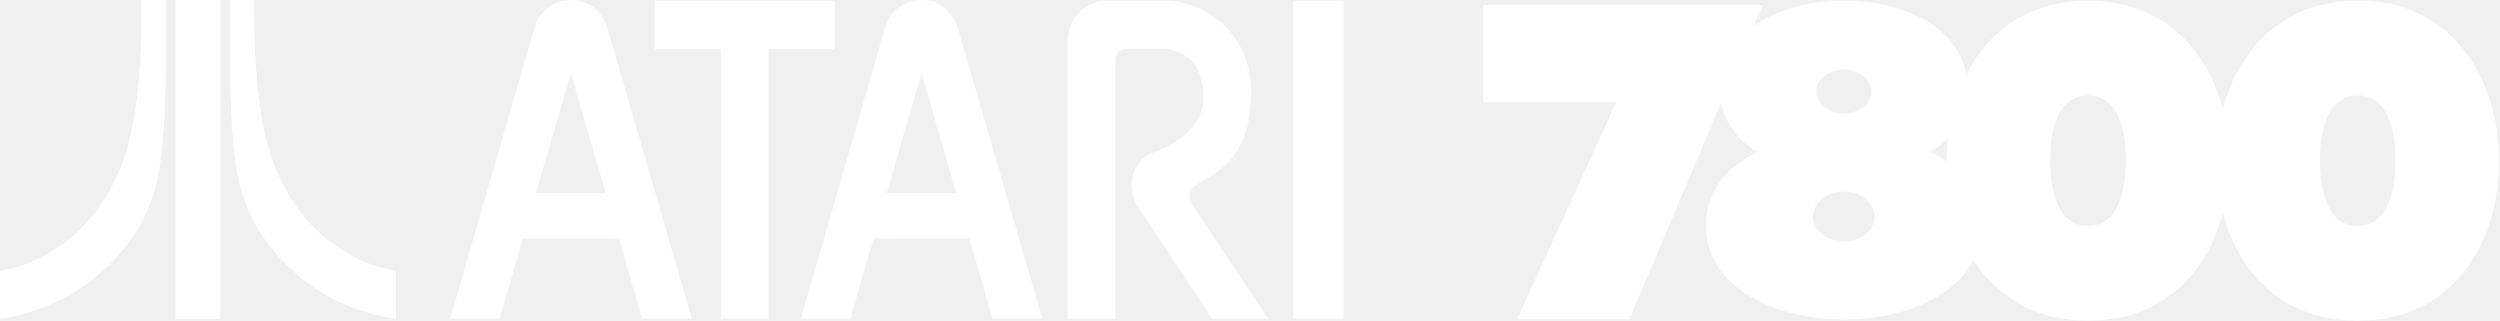
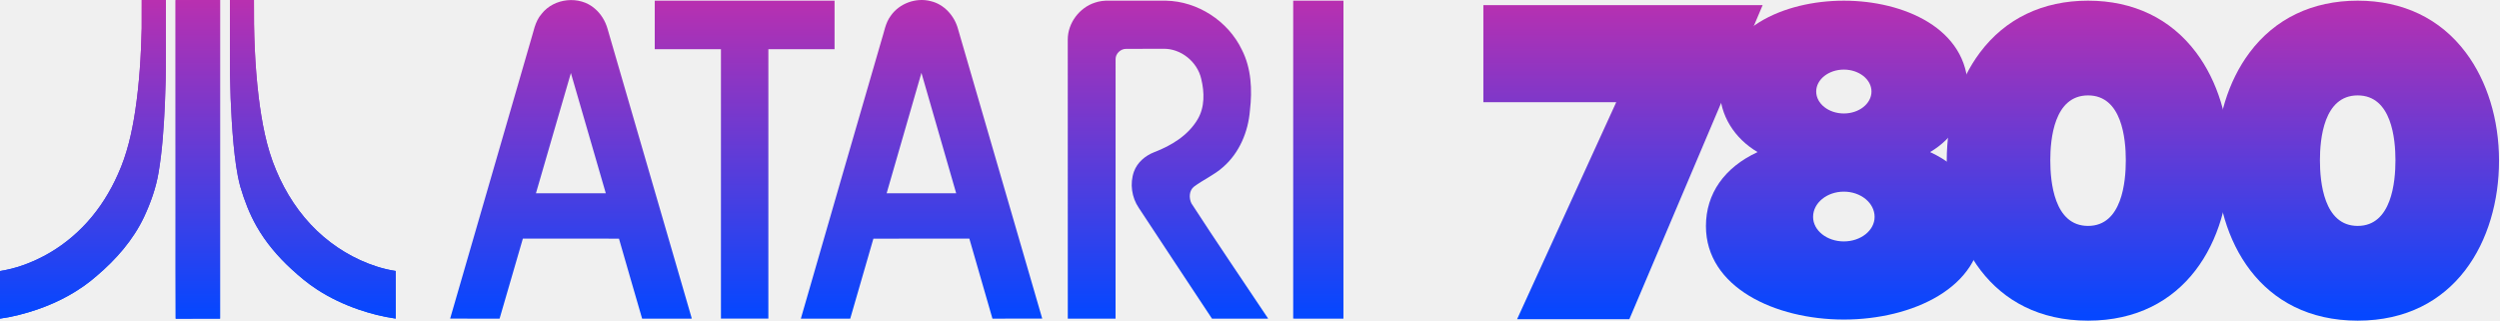
- <svg xmlns="http://www.w3.org/2000/svg" enable-background="new 0 0 566.93 72.714" height="72.714" viewBox="0 0 566.93 72.714" width="566.93">
-   <g fill="#fff">
-     <path d="m122.88 3.133c2.804-3.588 8.608-4.201 12.048-1.191 1.407 1.187 2.393 2.82 2.897 4.579 6.369 21.915 12.767 43.82 19.127 65.737-3.758.004-7.52-.006-11.277.004-1.773-6.042-3.504-12.096-5.254-18.146-7.269-.016-14.534-.003-21.802-.006-1.779 6.045-3.536 12.097-5.284 18.153-3.738-.013-7.477-.003-11.216-.007 6.051-20.905 12.109-41.812 18.189-62.71.71-2.184.98-4.626 2.56-6.413m6.63 13.429c-2.665 9.08-5.276 18.176-7.926 27.259 5.283.024 10.563.009 15.844.009-2.63-9.09-5.26-18.179-7.91-27.268z" />
-     <path d="m202.06 3.604c1.959-2.842 5.746-4.22 9.08-3.343 3.051.703 5.387 3.333 6.192 6.294 6.362 21.899 12.748 43.791 19.11 65.69-3.765.027-7.526 0-11.29.016-1.75-6.048-3.481-12.104-5.245-18.15-7.256.003-14.511-.013-21.767.006-1.734 6.053-3.523 12.091-5.257 18.142-3.735.004-7.469-.003-11.203.004 6.048-21.021 12.167-42.024 18.263-63.029.65-1.899.9-3.991 2.13-5.63m-.91 40.227c5.261.007 10.519.003 15.779.003-2.617-9.108-5.276-18.204-7.885-27.313-2.63 9.105-5.28 18.201-7.89 27.31z" />
-     <path d="m148.54.152h40.791v11c-5.007.004-10.011-.006-15.016.004 0 20.366.003 40.736-.003 61.102h-10.757c0-20.365-.004-40.735.002-61.102-5.006-.01-10.01 0-15.019-.004.01-3.667 0-7.332.01-11z" />
-     <path d="m248.4.599c1.034-.356 2.136-.479 3.227-.452 4.287.016 8.575.003 12.861.006 7.22.132 14.112 4.612 17.236 11.11 2.163 4.22 2.387 9.127 1.841 13.756-.376 4.847-2.408 9.692-6.134 12.904-1.969 1.755-4.42 2.816-6.525 4.378-1.157.881-1.214 2.593-.617 3.815 5.69 8.784 11.606 17.432 17.416 26.142-4.249.007-8.498-.01-12.747.007-5.562-8.354-11.065-16.75-16.604-25.116-1.628-2.381-2.071-5.534-1.097-8.252.762-2.083 2.582-3.609 4.611-4.396 3.873-1.478 7.691-3.8 9.836-7.453 1.632-2.747 1.548-6.137.813-9.143-.86-3.902-4.663-6.973-8.681-6.838-2.778.02-5.556-.014-8.33.013-1.256-.028-2.438 1.063-2.422 2.335-.013 19.615.006 39.232-.006 58.848-3.613-.007-7.223 0-10.836-.004-.007-21.117.006-42.236-.007-63.354.02-3.7 2.65-7.182 6.16-8.306z" />
-     <path d="m293.38.152h11.402c-.003 24.037.007 48.071-.006 72.109-3.797-.01-7.596 0-11.396-.004.01-24.037.01-48.071.01-72.105z" />
-     <path d="m32.154.005c1.826-.006 3.652 0 5.479-.004.008 4.294 0 8.589.003 12.882.019 3.584-.082 7.167-.231 10.748-.244 5.17-.568 10.352-1.425 15.462-.588 3.522-1.807 6.922-3.319 10.147-2.467 5.2-6.343 9.601-10.7 13.302-3.898 3.43-8.551 5.928-13.444 7.617-2.768.953-5.617 1.688-8.518 2.098.003-3.602.003-7.203 0-10.805 3.492-.524 6.849-1.765 9.967-3.402 3.7-1.955 7.03-4.587 9.833-7.688 2.895-3.202 5.202-6.908 6.953-10.847 2.062-4.526 3.166-9.415 3.916-14.311.94-6.224 1.332-12.517 1.478-18.808.02-2.13.002-4.261.008-6.391z" />
-     <path d="m39.837.011c3.361-.022 6.724-.003 10.086-.009.001 24.085.001 48.169 0 72.253-3.354.007-6.709-.017-10.063.014-.042-7.68-.006-15.361-.018-23.041-.003-16.406.007-32.809-.005-49.217z" />
-     <path d="m52.167.003c1.816-.001 3.632-.005 5.447.001-.059 7.344.191 14.699 1.066 21.996.717 5.666 1.727 11.376 3.983 16.653 2.14 5.109 5.224 9.856 9.243 13.685 3.838 3.658 8.49 6.473 13.543 8.093 1.41.45 2.852.805 4.318 1.018-.002 3.601-.003 7.2 0 10.8-2.88-.392-5.704-1.134-8.453-2.067-3.273-1.139-6.438-2.614-9.346-4.505-2.123-1.364-4.053-2.998-5.907-4.703-3.057-2.818-5.792-6.021-7.847-9.648-1.607-2.823-2.78-5.877-3.698-8.988-.842-3.129-1.201-6.362-1.528-9.578-.632-6.95-.868-13.936-.823-20.911.002-3.953.001-7.901.002-11.846z" />
-     <path d="m32.154.005c-.006 2.131.012 4.262-.009 6.393-.145 6.29-.537 12.584-1.477 18.808-.75 4.896-1.854 9.784-3.916 14.311-1.751 3.938-4.059 7.646-6.953 10.847-2.803 3.103-6.134 5.733-9.833 7.688-3.118 1.639-6.475 2.878-9.967 3.401.003 3.603.003 7.204 0 10.806 2.901-.409 5.75-1.145 8.518-2.097 4.894-1.69 9.546-4.188 13.444-7.618 4.357-3.701 8.233-8.102 10.7-13.302 1.512-3.227 2.731-6.625 3.319-10.147.857-5.111 1.181-10.292 1.425-15.462.149-3.581.25-7.164.231-10.748-.003-4.293.005-8.588-.003-12.882-1.827.002-3.653-.004-5.479.002" />
-     <path d="m39.837.011c.012 16.407.001 32.812.006 49.217.012 7.68-.025 15.361.018 23.041 3.354-.029 6.709-.007 10.063-.014.001-24.084.001-48.168 0-72.253-3.363.006-6.726-.014-10.087.009" />
-     <path d="m52.167.003c-.001 3.945 0 7.895 0 11.842-.045 6.977.191 13.961.823 20.911.327 3.216.686 6.449 1.528 9.578.918 3.111 2.091 6.165 3.698 8.988 2.054 3.627 4.79 6.83 7.847 9.648 1.854 1.705 3.785 3.339 5.907 4.703 2.907 1.891 6.073 3.366 9.346 4.505 2.749.935 5.573 1.677 8.453 2.067-.003-3.6-.002-7.199 0-10.8-1.466-.213-2.908-.566-4.318-1.018-5.053-1.62-9.705-4.435-13.543-8.093-4.019-3.827-7.103-8.574-9.243-13.685-2.257-5.277-3.267-10.987-3.983-16.653-.875-7.297-1.125-14.652-1.066-21.996-1.817-.002-3.632.002-5.449.003" />
-     <path d="m437.87 34.488c5.281-3.112 8.575-8.381 8.575-14.23 0-13.813-14.59-20.104-28.146-20.104-13.558 0-28.146 6.291-28.146 20.104 0 5.851 3.293 11.118 8.574 14.23-7.51 3.478-11.713 9.403-11.713 16.784 0 13.913 15.737 21.192 31.283 21.192s31.283-7.279 31.283-21.192c.03-7.381-4.18-13.307-11.69-16.784zm-19.57-8.756c-3.458 0-6.271-2.23-6.271-4.974s2.813-4.975 6.271-4.975c3.455 0 6.269 2.231 6.269 4.975s-2.81 4.974-6.27 4.974zm0 17.725c3.847 0 6.978 2.567 6.978 5.727 0 3.065-3.131 5.559-6.978 5.559-3.85 0-6.979-2.492-6.979-5.559 0-3.16 3.14-5.727 6.98-5.727z" />
-     <path d="m498.23 11.921c-5.774-7.698-14.256-11.769-24.529-11.769-10.272 0-18.755 4.069-24.529 11.769-4.854 6.476-7.529 15.181-7.529 24.513 0 18.058 9.913 36.281 32.06 36.281s32.062-18.224 32.062-36.281c0-9.333-2.67-18.038-7.53-24.513zm-24.53 39.309c-7.721 0-8.566-10.037-8.566-14.881 0-4.798.847-14.714 8.566-14.714 7.721 0 8.566 9.916 8.566 14.714 0 4.844-.85 14.881-8.57 14.881z" />
-     <path d="m559.4 11.921c-5.773-7.698-14.256-11.769-24.528-11.769s-18.755 4.069-24.529 11.769c-4.855 6.476-7.53 15.181-7.53 24.513 0 18.058 9.914 36.281 32.061 36.281s32.061-18.224 32.061-36.281c0-9.333-2.68-18.038-7.53-24.513zm-24.53 39.309c-7.722 0-8.567-10.037-8.567-14.881 0-4.798.847-14.714 8.567-14.714s8.566 9.916 8.566 14.714c0 4.844-.85 14.881-8.57 14.881z" />
-     <path d="m336.52 1.165v22.016h30.14l-22.49 49.205h25.47l30.24-71.221z" />
-   </g>
+ <svg xmlns="http://www.w3.org/2000/svg" width="566.93px" height="72.714px" enable-background="new 0 0 566.93 72.714" version="1.1" viewBox="0 0 566.93 72.714">
+   <linearGradient id="SVGID_1_" x1="129.53" x2="129.53" y1=".357" y2="71.357" gradientUnits="userSpaceOnUse">
+     <stop stop-color="#B830B0" offset="0" />
+     <stop stop-color="#0547FF" offset="1" />
+   </linearGradient>
+   <path d="m122.88 3.133c2.804-3.588 8.608-4.201 12.048-1.191 1.407 1.187 2.393 2.82 2.897 4.579 6.369 21.915 12.767 43.82 19.127 65.736-3.758 5e-3 -7.52-6e-3 -11.277 5e-3 -1.773-6.042-3.504-12.097-5.254-18.146-7.269-0.017-14.534-4e-3 -21.802-7e-3 -1.779 6.045-3.536 12.097-5.284 18.153-3.738-0.014-7.477-4e-3 -11.216-8e-3 6.051-20.904 12.109-41.812 18.189-62.709 0.722-2.183 0.994-4.625 2.572-6.412m6.635 13.429c-2.665 9.08-5.276 18.176-7.926 27.259 5.283 0.024 10.563 9e-3 15.844 9e-3 -2.644-9.09-5.274-18.179-7.918-27.268z" fill="url(#SVGID_1_)" />
+   <linearGradient id="SVGID_2_" x1="209.06" x2="209.06" y1=".357" y2="71.357" gradientUnits="userSpaceOnUse">
+     <stop stop-color="#B830B0" offset="0" />
+     <stop stop-color="#0547FF" offset="1" />
+   </linearGradient>
+   <path d="m202.06 3.604c1.959-2.842 5.746-4.22 9.08-3.343 3.051 0.703 5.387 3.333 6.192 6.294 6.362 21.899 12.748 43.791 19.11 65.69-3.765 0.026-7.526 0-11.29 0.016-1.75-6.049-3.481-12.104-5.245-18.15-7.256 4e-3 -14.511-0.013-21.767 6e-3 -1.734 6.053-3.523 12.092-5.257 18.143-3.735 4e-3 -7.469-4e-3 -11.203 4e-3 6.048-21.021 12.167-42.024 18.263-63.029 0.638-1.9 0.886-3.992 2.117-5.631m-0.916 40.228c5.261 6e-3 10.519 2e-3 15.779 2e-3 -2.617-9.107-5.276-18.204-7.885-27.313-2.628 9.105-5.279 18.201-7.894 27.311z" fill="url(#SVGID_2_)" />
+   <linearGradient id="SVGID_3_" x1="168.93" x2="168.93" y1=".357" y2="71.357" gradientUnits="userSpaceOnUse">
+     <stop stop-color="#B830B0" offset="0" />
+     <stop stop-color="#0547FF" offset="1" />
+   </linearGradient>
+   <path d="m148.54 0.152h40.791v11c-5.007 4e-3 -10.011-6e-3 -15.016 4e-3 0 20.366 3e-3 40.736-3e-3 61.101h-10.757c0-20.364-4e-3 -40.734 2e-3 -61.101-5.006-0.01-10.01 0-15.019-4e-3 2e-3 -3.667-2e-3 -7.332 2e-3 -11z" fill="url(#SVGID_3_)" />
+   <linearGradient id="SVGID_4_" x1="264.97" x2="264.97" y1=".357" y2="71.357" gradientUnits="userSpaceOnUse">
+     <stop stop-color="#B830B0" offset="0" />
+     <stop stop-color="#0547FF" offset="1" />
+   </linearGradient>
+   <path d="m248.4 0.599c1.034-0.356 2.136-0.479 3.227-0.452 4.287 0.016 8.575 3e-3 12.861 6e-3 7.22 0.132 14.112 4.612 17.236 11.11 2.163 4.22 2.387 9.127 1.841 13.756-0.376 4.847-2.408 9.692-6.134 12.904-1.969 1.755-4.42 2.816-6.525 4.377-1.157 0.882-1.214 2.594-0.617 3.816 5.69 8.783 11.606 17.432 17.416 26.141-4.249 8e-3 -8.498-0.01-12.747 8e-3 -5.562-8.354-11.065-16.75-16.604-25.116-1.628-2.381-2.071-5.534-1.097-8.252 0.762-2.083 2.582-3.609 4.611-4.396 3.873-1.478 7.691-3.8 9.836-7.453 1.632-2.747 1.548-6.137 0.813-9.143-0.86-3.902-4.663-6.973-8.681-6.838-2.778 0.02-5.556-0.014-8.33 0.013-1.256-0.028-2.438 1.063-2.422 2.335-0.013 19.615 6e-3 39.232-6e-3 58.848-3.613-8e-3 -7.223 0-10.836-4e-3 -7e-3 -21.117 6e-3 -42.236-7e-3 -63.354 0.024-3.7 2.655-7.182 6.165-8.306z" fill="url(#SVGID_4_)" />
+   <linearGradient id="SVGID_5_" x1="299.09" x2="299.09" y1=".357" y2="71.357" gradientUnits="userSpaceOnUse">
+     <stop stop-color="#B830B0" offset="0" />
+     <stop stop-color="#0547FF" offset="1" />
+   </linearGradient>
+   <path d="m293.38 0.152h11.402c-3e-3 24.037 7e-3 48.071-7e-3 72.109-3.797-0.01-7.596 0-11.396-4e-3 1e-3 -24.037 1e-3 -48.071 1e-3 -72.105z" fill="url(#SVGID_5_)" />
+   <linearGradient id="SVGID_6_" x1="18.819" x2="18.819" y1=".357" y2="71.357" gradientUnits="userSpaceOnUse">
+     <stop stop-color="#B830B0" offset="0" />
+     <stop stop-color="#0547FF" offset="1" />
+   </linearGradient>
+   <path d="m32.154 5e-3c1.826-6e-3 3.652 0 5.479-4e-3 8e-3 4.294 0 8.589 3e-3 12.882 0.019 3.584-0.082 7.167-0.231 10.748-0.244 5.17-0.568 10.352-1.425 15.462-0.588 3.521-1.807 6.922-3.319 10.146-2.467 5.2-6.343 9.602-10.7 13.303-3.898 3.43-8.551 5.928-13.444 7.617-2.768 0.952-5.617 1.688-8.518 2.098 3e-3 -3.603 3e-3 -7.203 0-10.805 3.492-0.524 6.849-1.766 9.967-3.402 3.7-1.955 7.03-4.588 9.833-7.688 2.895-3.202 5.202-6.907 6.953-10.847 2.062-4.526 3.166-9.415 3.916-14.311 0.94-6.224 1.332-12.517 1.478-18.808 0.02-2.13 2e-3 -4.261 8e-3 -6.391z" fill="url(#SVGID_6_)" />
+   <linearGradient id="SVGID_7_" x1="44.88" x2="44.88" y1=".357" y2="71.357" gradientUnits="userSpaceOnUse">
+     <stop stop-color="#B830B0" offset="0" />
+     <stop stop-color="#0547FF" offset="1" />
+   </linearGradient>
+   <path d="m39.837 0.011c3.361-0.021 6.724-3e-3 10.086-9e-3 1e-3 24.085 1e-3 48.169 0 72.253-3.354 7e-3 -6.709-0.018-10.063 0.014-0.042-7.68-6e-3 -15.361-0.018-23.041-3e-3 -16.406 7e-3 -32.809-5e-3 -49.217z" fill="url(#SVGID_7_)" />
+   <linearGradient id="SVGID_8_" x1="70.963" x2="70.963" y1=".357" y2="71.357" gradientUnits="userSpaceOnUse">
+     <stop stop-color="#B830B0" offset="0" />
+     <stop stop-color="#0547FF" offset="1" />
+   </linearGradient>
+   <path d="m52.167 3e-3c1.816-1e-3 3.632-5e-3 5.447 1e-3 -0.059 7.344 0.191 14.699 1.066 21.996 0.717 5.666 1.727 11.376 3.983 16.653 2.14 5.109 5.224 9.856 9.243 13.685 3.838 3.658 8.49 6.474 13.543 8.094 1.41 0.449 2.852 0.805 4.318 1.018-2e-3 3.602-3e-3 7.2 0 10.801-2.88-0.393-5.704-1.135-8.453-2.067-3.273-1.14-6.438-2.614-9.346-4.505-2.123-1.364-4.053-2.998-5.907-4.703-3.057-2.818-5.792-6.021-7.847-9.648-1.607-2.822-2.78-5.877-3.698-8.988-0.842-3.129-1.201-6.361-1.528-9.578-0.632-6.95-0.868-13.936-0.823-20.911 2e-3 -3.955 1e-3 -7.903 2e-3 -11.848z" fill="url(#SVGID_8_)" />
+   <path d="m32.154 5e-3c-6e-3 2.131 0.012 4.262-9e-3 6.393-0.145 6.29-0.537 12.584-1.477 18.808-0.75 4.896-1.854 9.784-3.916 14.311-1.751 3.938-4.059 7.646-6.953 10.848-2.803 3.102-6.134 5.732-9.833 7.688-3.118 1.639-6.475 2.878-9.967 3.4 3e-3 3.604 3e-3 7.205 0 10.807 2.901-0.409 5.75-1.145 8.518-2.098 4.894-1.689 9.546-4.188 13.444-7.617 4.357-3.701 8.233-8.103 10.7-13.303 1.512-3.227 2.731-6.625 3.319-10.146 0.857-5.111 1.181-10.292 1.425-15.462 0.149-3.581 0.25-7.164 0.231-10.748-3e-3 -4.293 5e-3 -8.588-3e-3 -12.882-1.827 1e-3 -3.653-5e-3 -5.479 1e-3" fill="url(#SVGID_6_)" />
+   <path d="m39.837 0.011c0.012 16.407 1e-3 32.813 6e-3 49.217 0.012 7.68-0.025 15.361 0.018 23.041 3.354-0.029 6.709-7e-3 10.063-0.014 1e-3 -24.084 1e-3 -48.168 0-72.253-3.363 6e-3 -6.726-0.014-10.087 9e-3" fill="url(#SVGID_7_)" />
+   <linearGradient id="SVGID_11_" x1="70.965" x2="70.965" y1=".357" y2="71.357" gradientUnits="userSpaceOnUse">
+     <stop stop-color="#B830B0" offset="0" />
+     <stop stop-color="#0547FF" offset="1" />
+   </linearGradient>
+   <path d="m52.167 3e-3c-1e-3 3.945 0 7.895 0 11.842-0.045 6.978 0.191 13.961 0.823 20.911 0.327 3.216 0.686 6.449 1.528 9.578 0.918 3.111 2.091 6.166 3.698 8.988 2.054 3.627 4.79 6.83 7.847 9.648 1.854 1.705 3.785 3.339 5.907 4.703 2.907 1.891 6.073 3.365 9.346 4.504 2.749 0.936 5.573 1.678 8.453 2.068-3e-3 -3.601-2e-3 -7.199 0-10.801-1.466-0.213-2.908-0.566-4.318-1.018-5.053-1.62-9.705-4.436-13.543-8.094-4.019-3.826-7.103-8.574-9.243-13.685-2.257-5.277-3.267-10.987-3.983-16.653-0.875-7.295-1.125-14.65-1.066-21.994-1.817-2e-3 -3.632 2e-3 -5.449 3e-3" fill="url(#SVGID_11_)" />
+   <linearGradient id="SVGID_12_" x1="418.3" x2="418.3" y1=".357" y2="71.357" gradientUnits="userSpaceOnUse">
+     <stop stop-color="#B830B0" offset="0" />
+     <stop stop-color="#0547FF" offset="1" />
+   </linearGradient>
+   <path d="m437.87 34.488c5.281-3.112 8.575-8.381 8.575-14.23 0-13.813-14.59-20.104-28.146-20.104-13.558 0-28.146 6.291-28.146 20.104 0 5.851 3.293 11.118 8.574 14.23-7.511 3.479-11.714 9.403-11.714 16.784 0 13.913 15.737 21.192 31.283 21.192s31.283-7.279 31.283-21.192c4e-3 -7.381-4.199-13.308-11.709-16.784zm-19.57-8.756c-3.458 0-6.271-2.23-6.271-4.974s2.813-4.975 6.271-4.975c3.455 0 6.27 2.231 6.27 4.975-1e-3 2.744-2.813 4.974-6.27 4.974zm0 17.725c3.848 0 6.979 2.567 6.979 5.728 0 3.065-3.131 5.56-6.979 5.56-3.85 0-6.979-2.492-6.979-5.56 0-3.161 3.13-5.728 6.979-5.728z" fill="url(#SVGID_12_)" />
+   <linearGradient id="SVGID_13_" x1="473.71" x2="473.71" y1=".357" y2="71.357" gradientUnits="userSpaceOnUse">
+     <stop stop-color="#B830B0" offset="0" />
+     <stop stop-color="#0547FF" offset="1" />
+   </linearGradient>
+   <path d="m498.23 11.921c-5.774-7.698-14.257-11.769-24.529-11.769s-18.755 4.069-24.529 11.769c-4.854 6.476-7.528 15.181-7.528 24.513 0 18.058 9.912 36.28 32.06 36.28s32.062-18.223 32.062-36.28c-4e-3 -9.333-2.679-18.038-7.536-24.513zm-24.529 39.309c-7.721 0-8.566-10.037-8.566-14.881 0-4.798 0.848-14.714 8.566-14.714 7.721 0 8.565 9.916 8.565 14.714 2e-3 4.844-0.844 14.881-8.565 14.881z" fill="url(#SVGID_13_)" />
+   <linearGradient id="SVGID_14_" x1="534.87" x2="534.87" y1=".357" y2="71.357" gradientUnits="userSpaceOnUse">
+     <stop stop-color="#B830B0" offset="0" />
+     <stop stop-color="#0547FF" offset="1" />
+   </linearGradient>
+   <path d="m559.4 11.921c-5.772-7.698-14.256-11.769-24.527-11.769-10.272 0-18.755 4.069-24.529 11.769-4.854 6.476-7.53 15.181-7.53 24.513 0 18.058 9.914 36.28 32.062 36.28 22.146 0 32.061-18.223 32.061-36.28-4e-3 -9.333-2.679-18.038-7.537-24.513zm-24.527 39.309c-7.722 0-8.567-10.037-8.567-14.881 0-4.798 0.848-14.714 8.567-14.714s8.565 9.916 8.565 14.714c2e-3 4.844-0.845 14.881-8.565 14.881z" fill="url(#SVGID_14_)" />
+   <linearGradient id="SVGID_15_" x1="368.2" x2="368.2" y1=".357" y2="71.357" gradientUnits="userSpaceOnUse">
+     <stop stop-color="#B830B0" offset="0" />
+     <stop stop-color="#0547FF" offset="1" />
+   </linearGradient>
+   <polygon points="336.52 1.165 336.52 23.181 366.66 23.181 344.17 72.386 369.64 72.386 399.88 1.165" fill="url(#SVGID_15_)" />
</svg>
